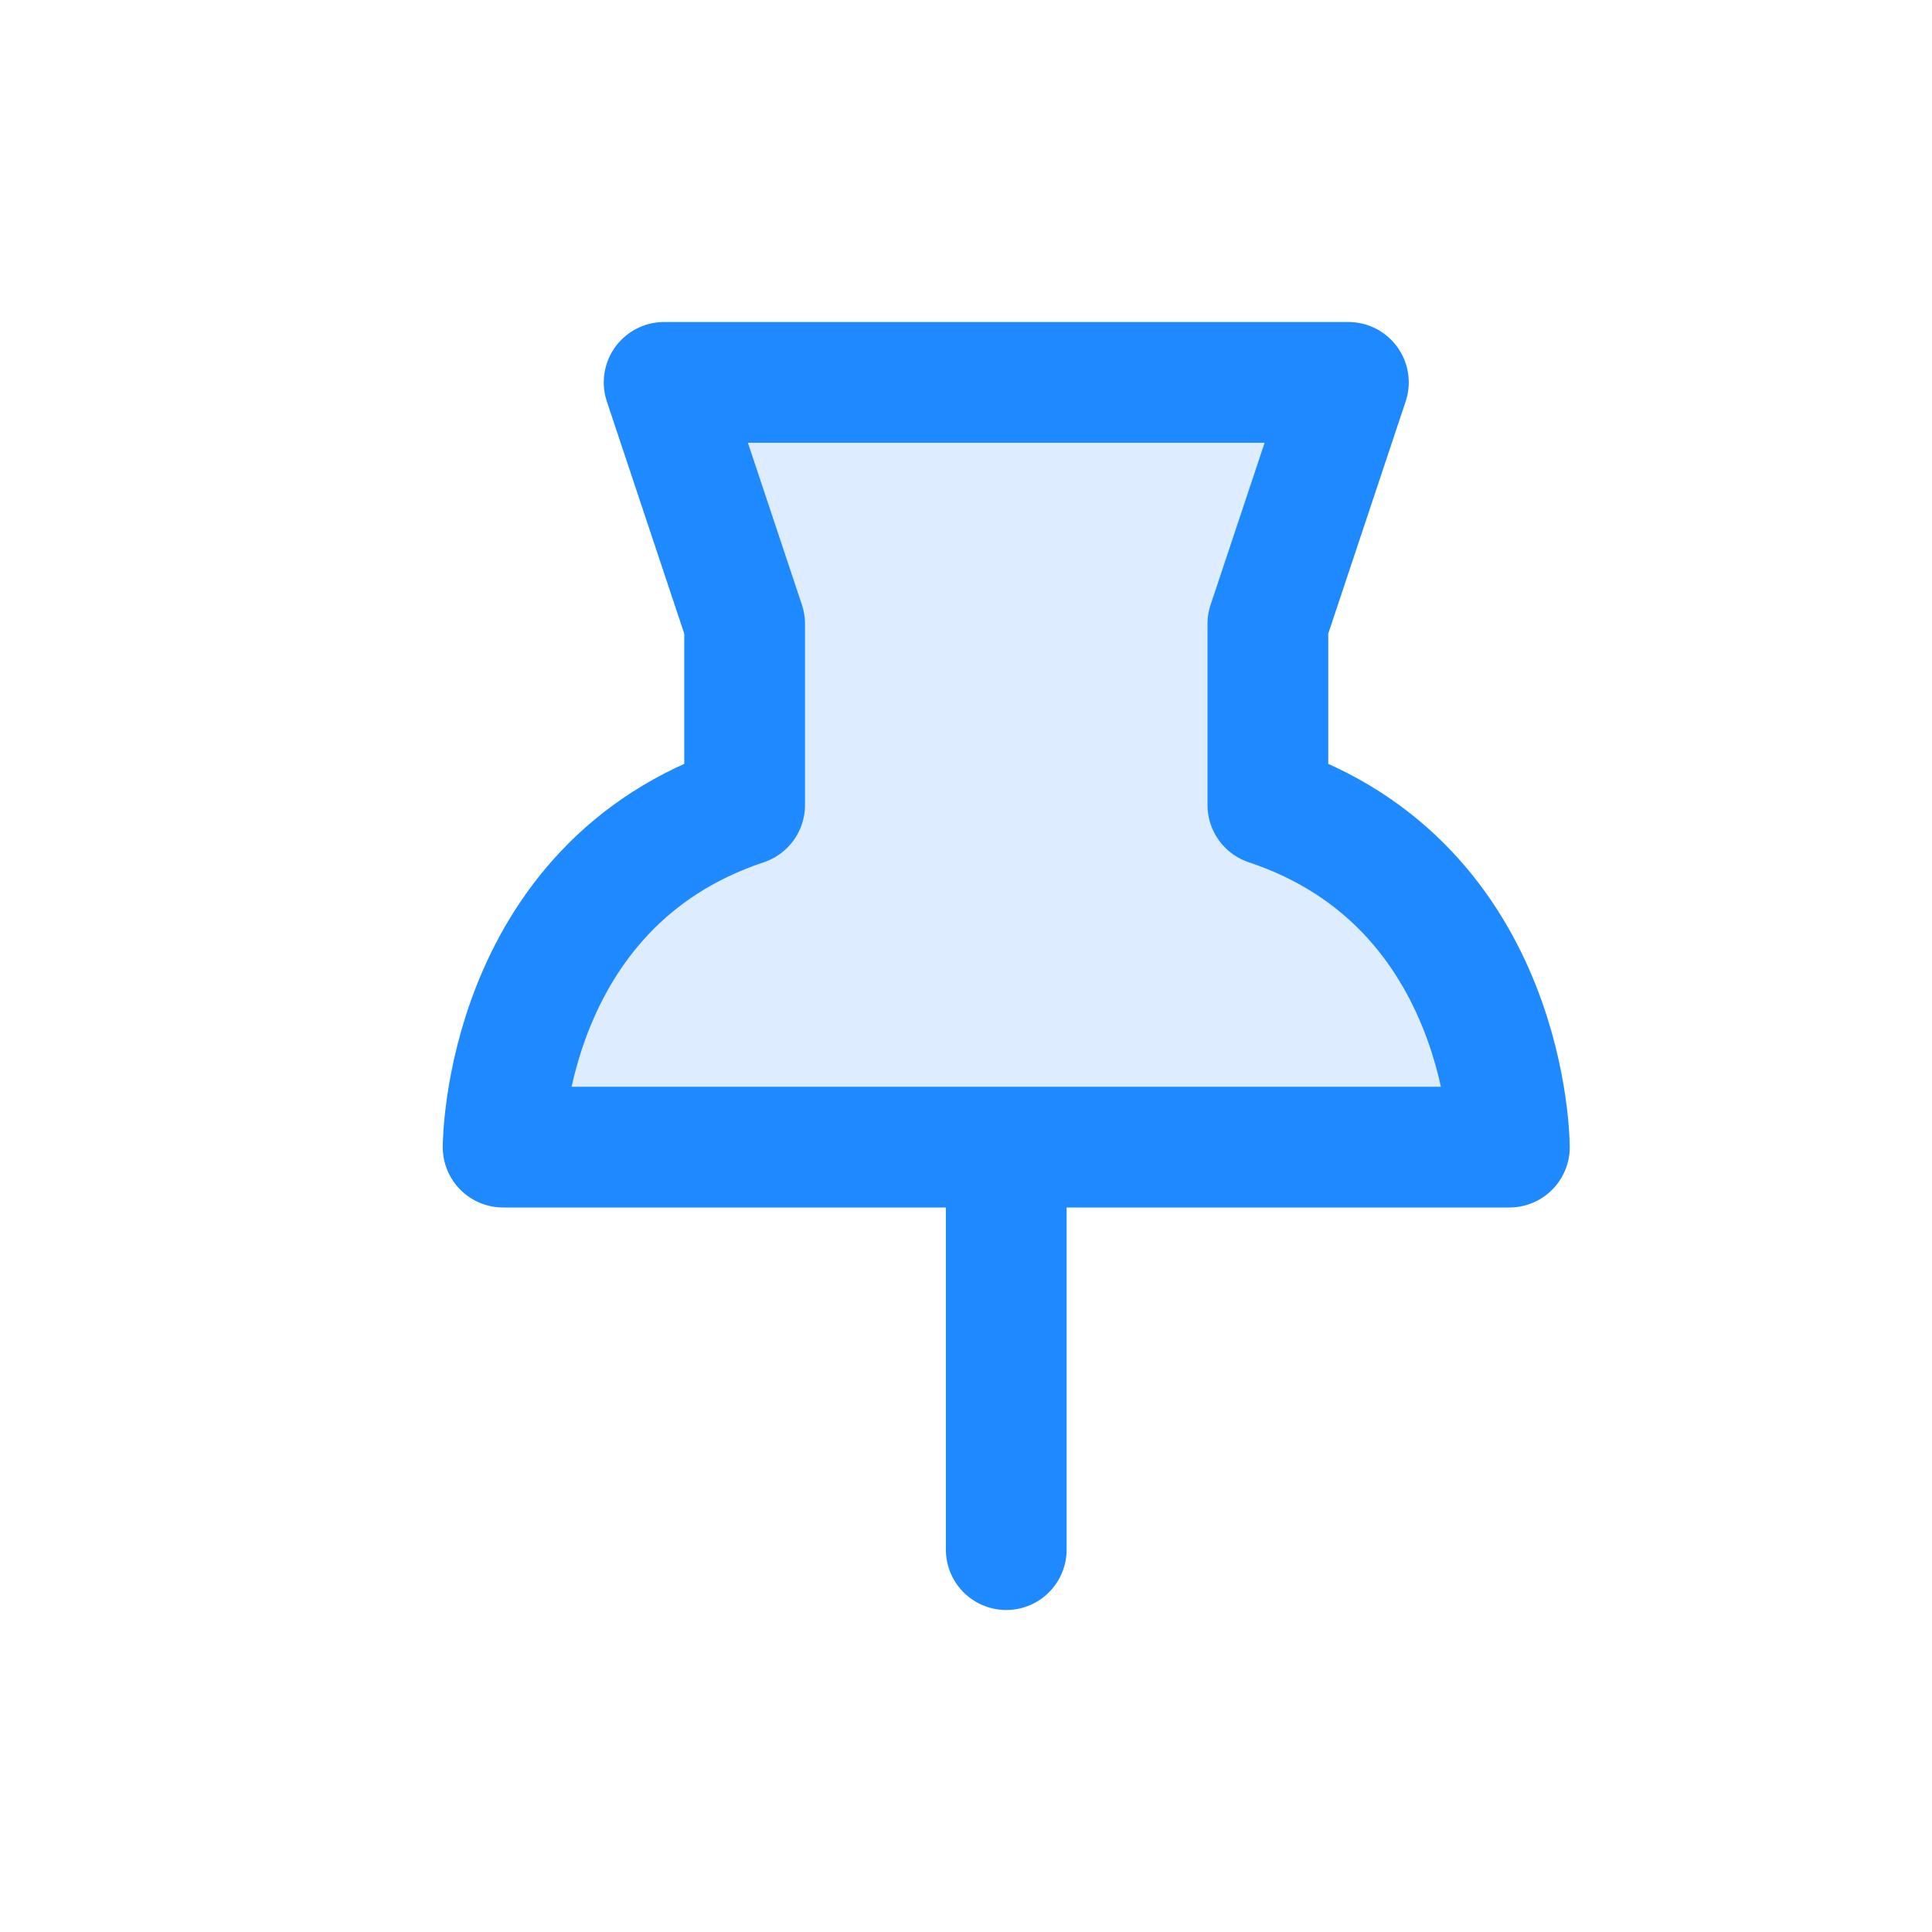
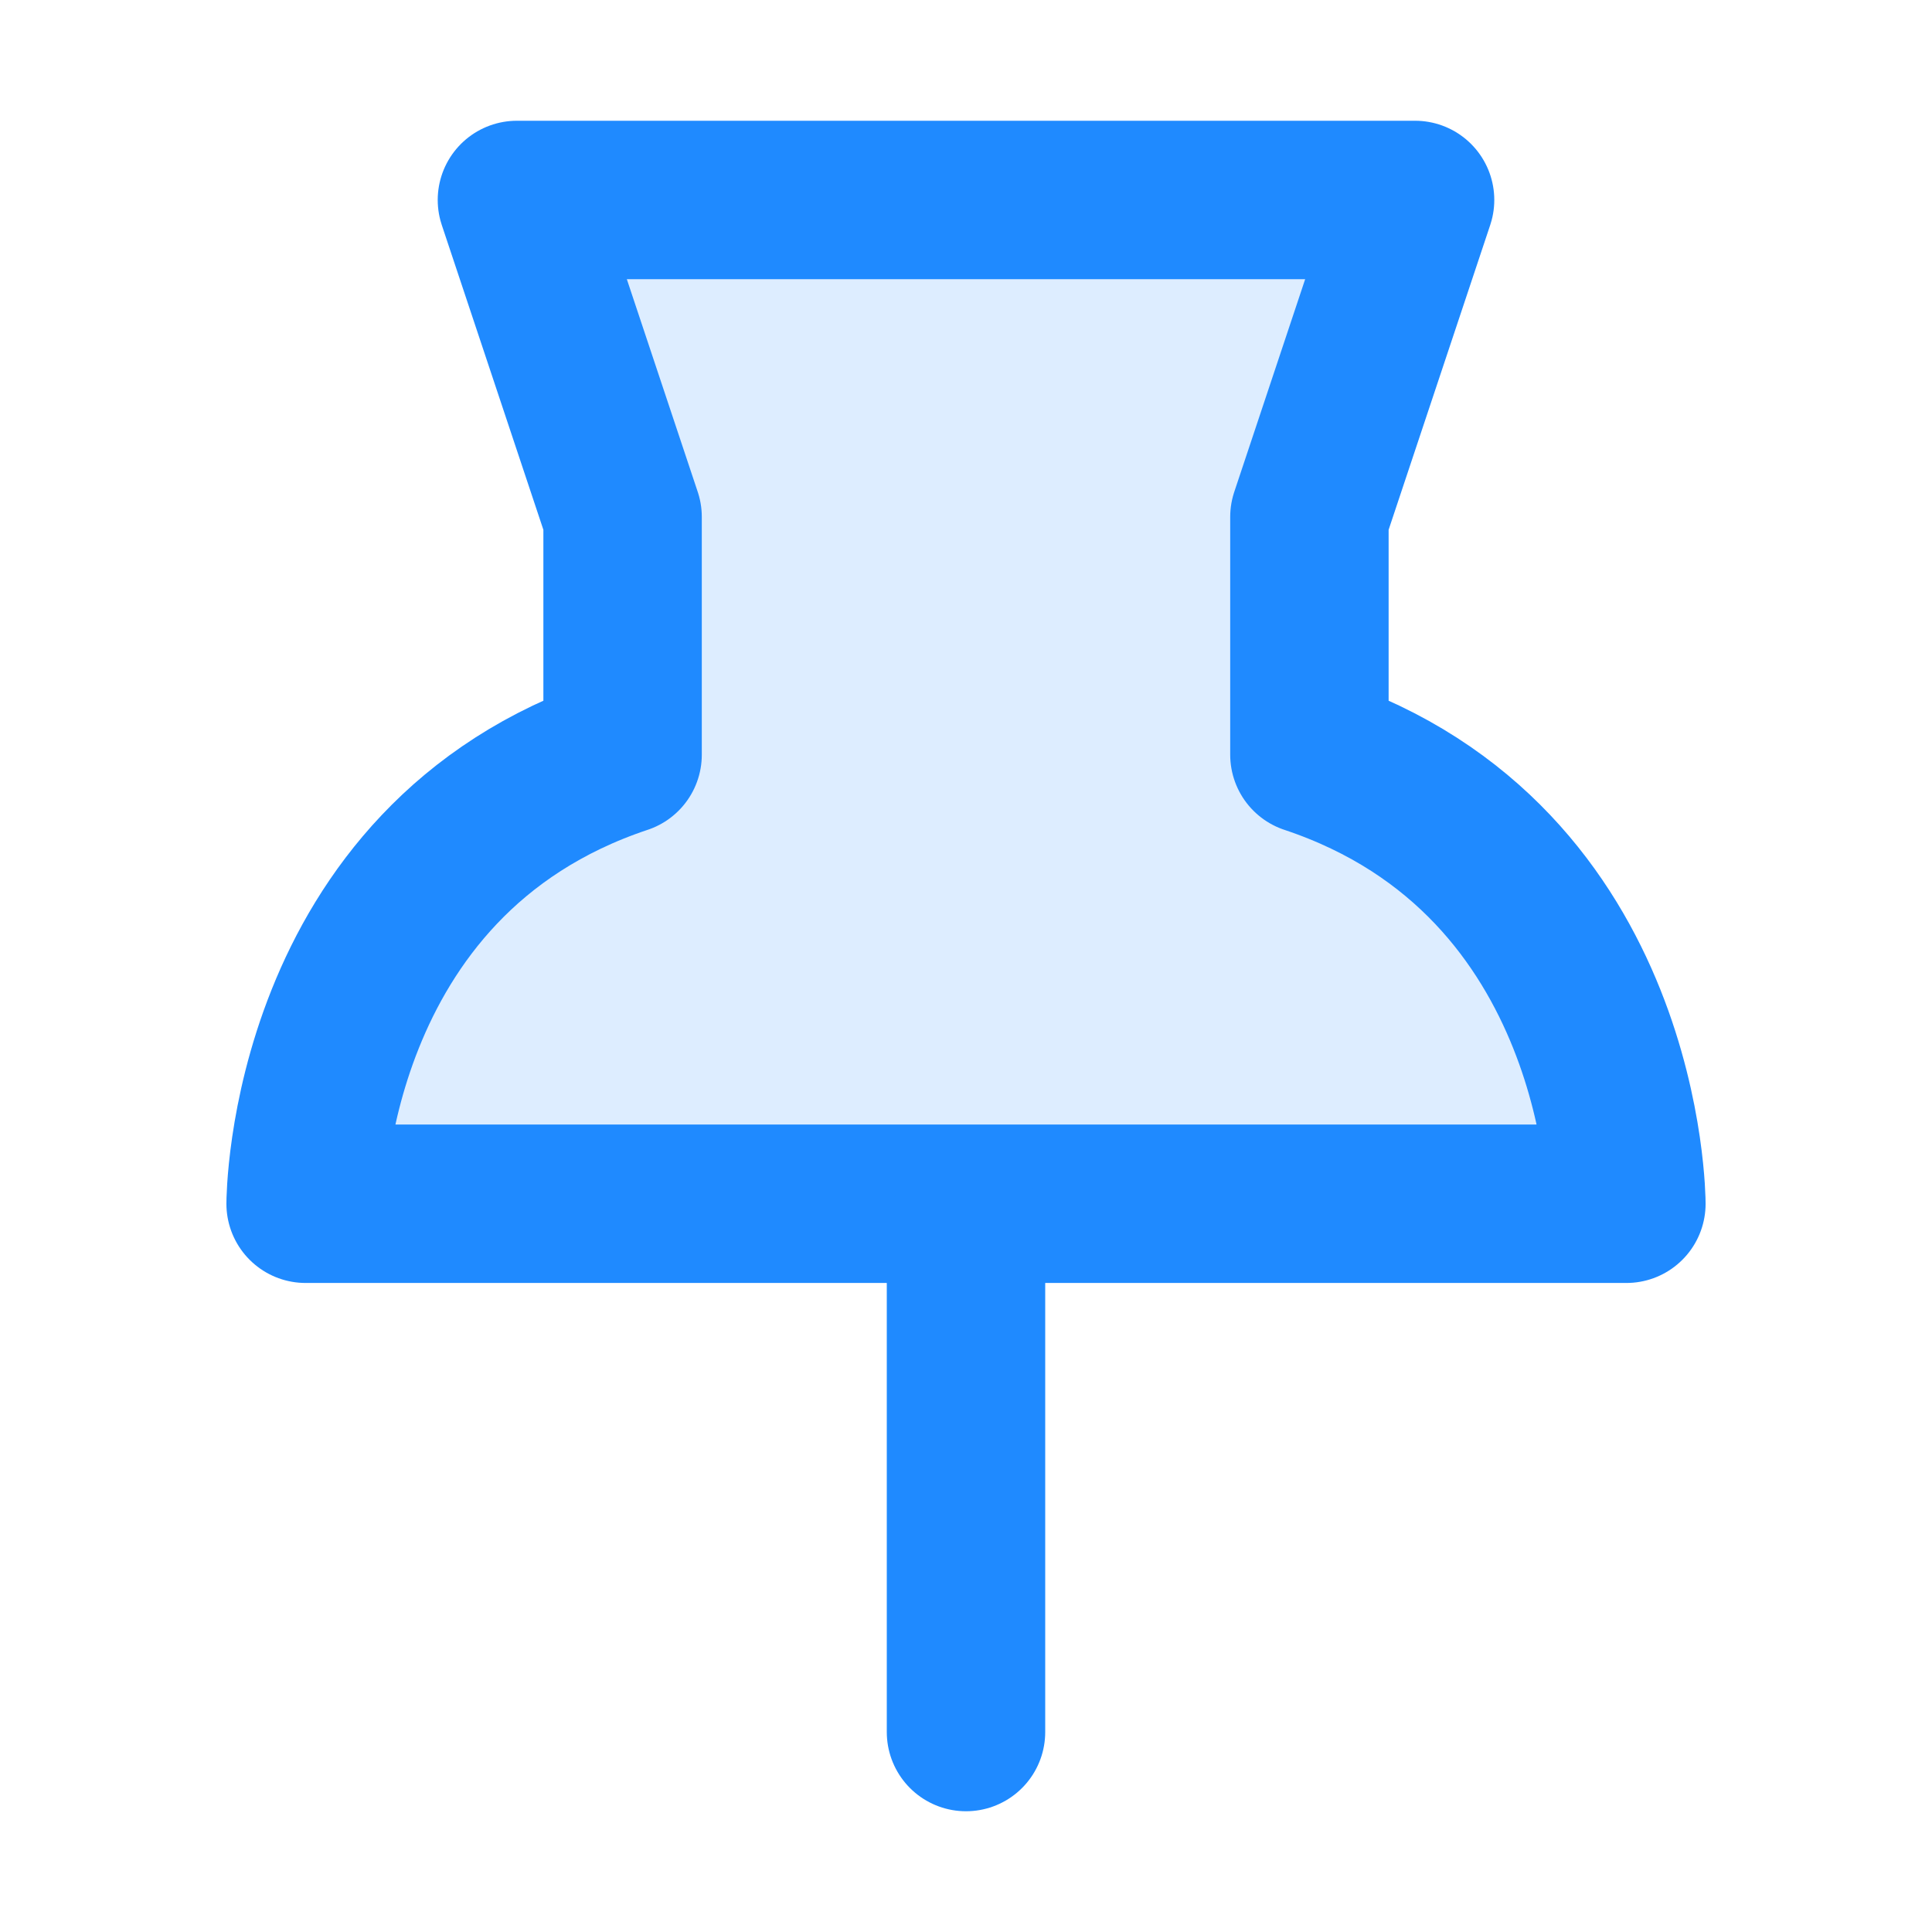
- <svg xmlns="http://www.w3.org/2000/svg" width="24" height="24" fill="none" viewBox="0 0 24 24" version="1.1" id="svg6">
+ <svg xmlns="http://www.w3.org/2000/svg" width="16" height="16" fill="none" viewBox="0 0 16 16" version="1.1" id="svg6">
  <defs id="defs10" />
-   <path stroke="currentColor" stroke-linecap="round" stroke-linejoin="round" stroke-width="1.5" d="M 9.25,7.75 8.25,4.75 16.75,4.75 l -1,3 V 10 C 18.75,11 18.75,14.25 18.75,14.25 H 6.25 c 0,0 0,-3.25 3,-4.25 z" id="path2" style="fill:#1f8aff;fill-opacity:0.15;stroke:#1f8aff;stroke-opacity:1" />
-   <path stroke="currentColor" stroke-linecap="round" stroke-linejoin="round" stroke-width="1.5" d="m 12.5,14.5 v 4.75" id="path4" style="stroke:#1f8aff;stroke-opacity:1;fill:#1f8aff;fill-opacity:0.15" />
+   <path stroke="currentColor" stroke-linecap="round" stroke-linejoin="round" stroke-width="1.312" d="m 5.156,4.281 -0.875,-2.625 7.438,-2e-7 -0.875,2.625 v 1.969 c 2.625,0.875 2.625,3.719 2.625,3.719 H 2.531 c 0,0 0,-2.844 2.625,-3.719 z" id="path2" style="fill:#1f8aff;fill-opacity:0.15;stroke:#1f8aff;stroke-opacity:1" />
+   <path stroke="currentColor" stroke-linecap="round" stroke-linejoin="round" stroke-width="1.312" d="m 8,10.188 v 4.156" id="path4" style="fill:#1f8aff;fill-opacity:0.15;stroke:#1f8aff;stroke-opacity:1" />
</svg>
